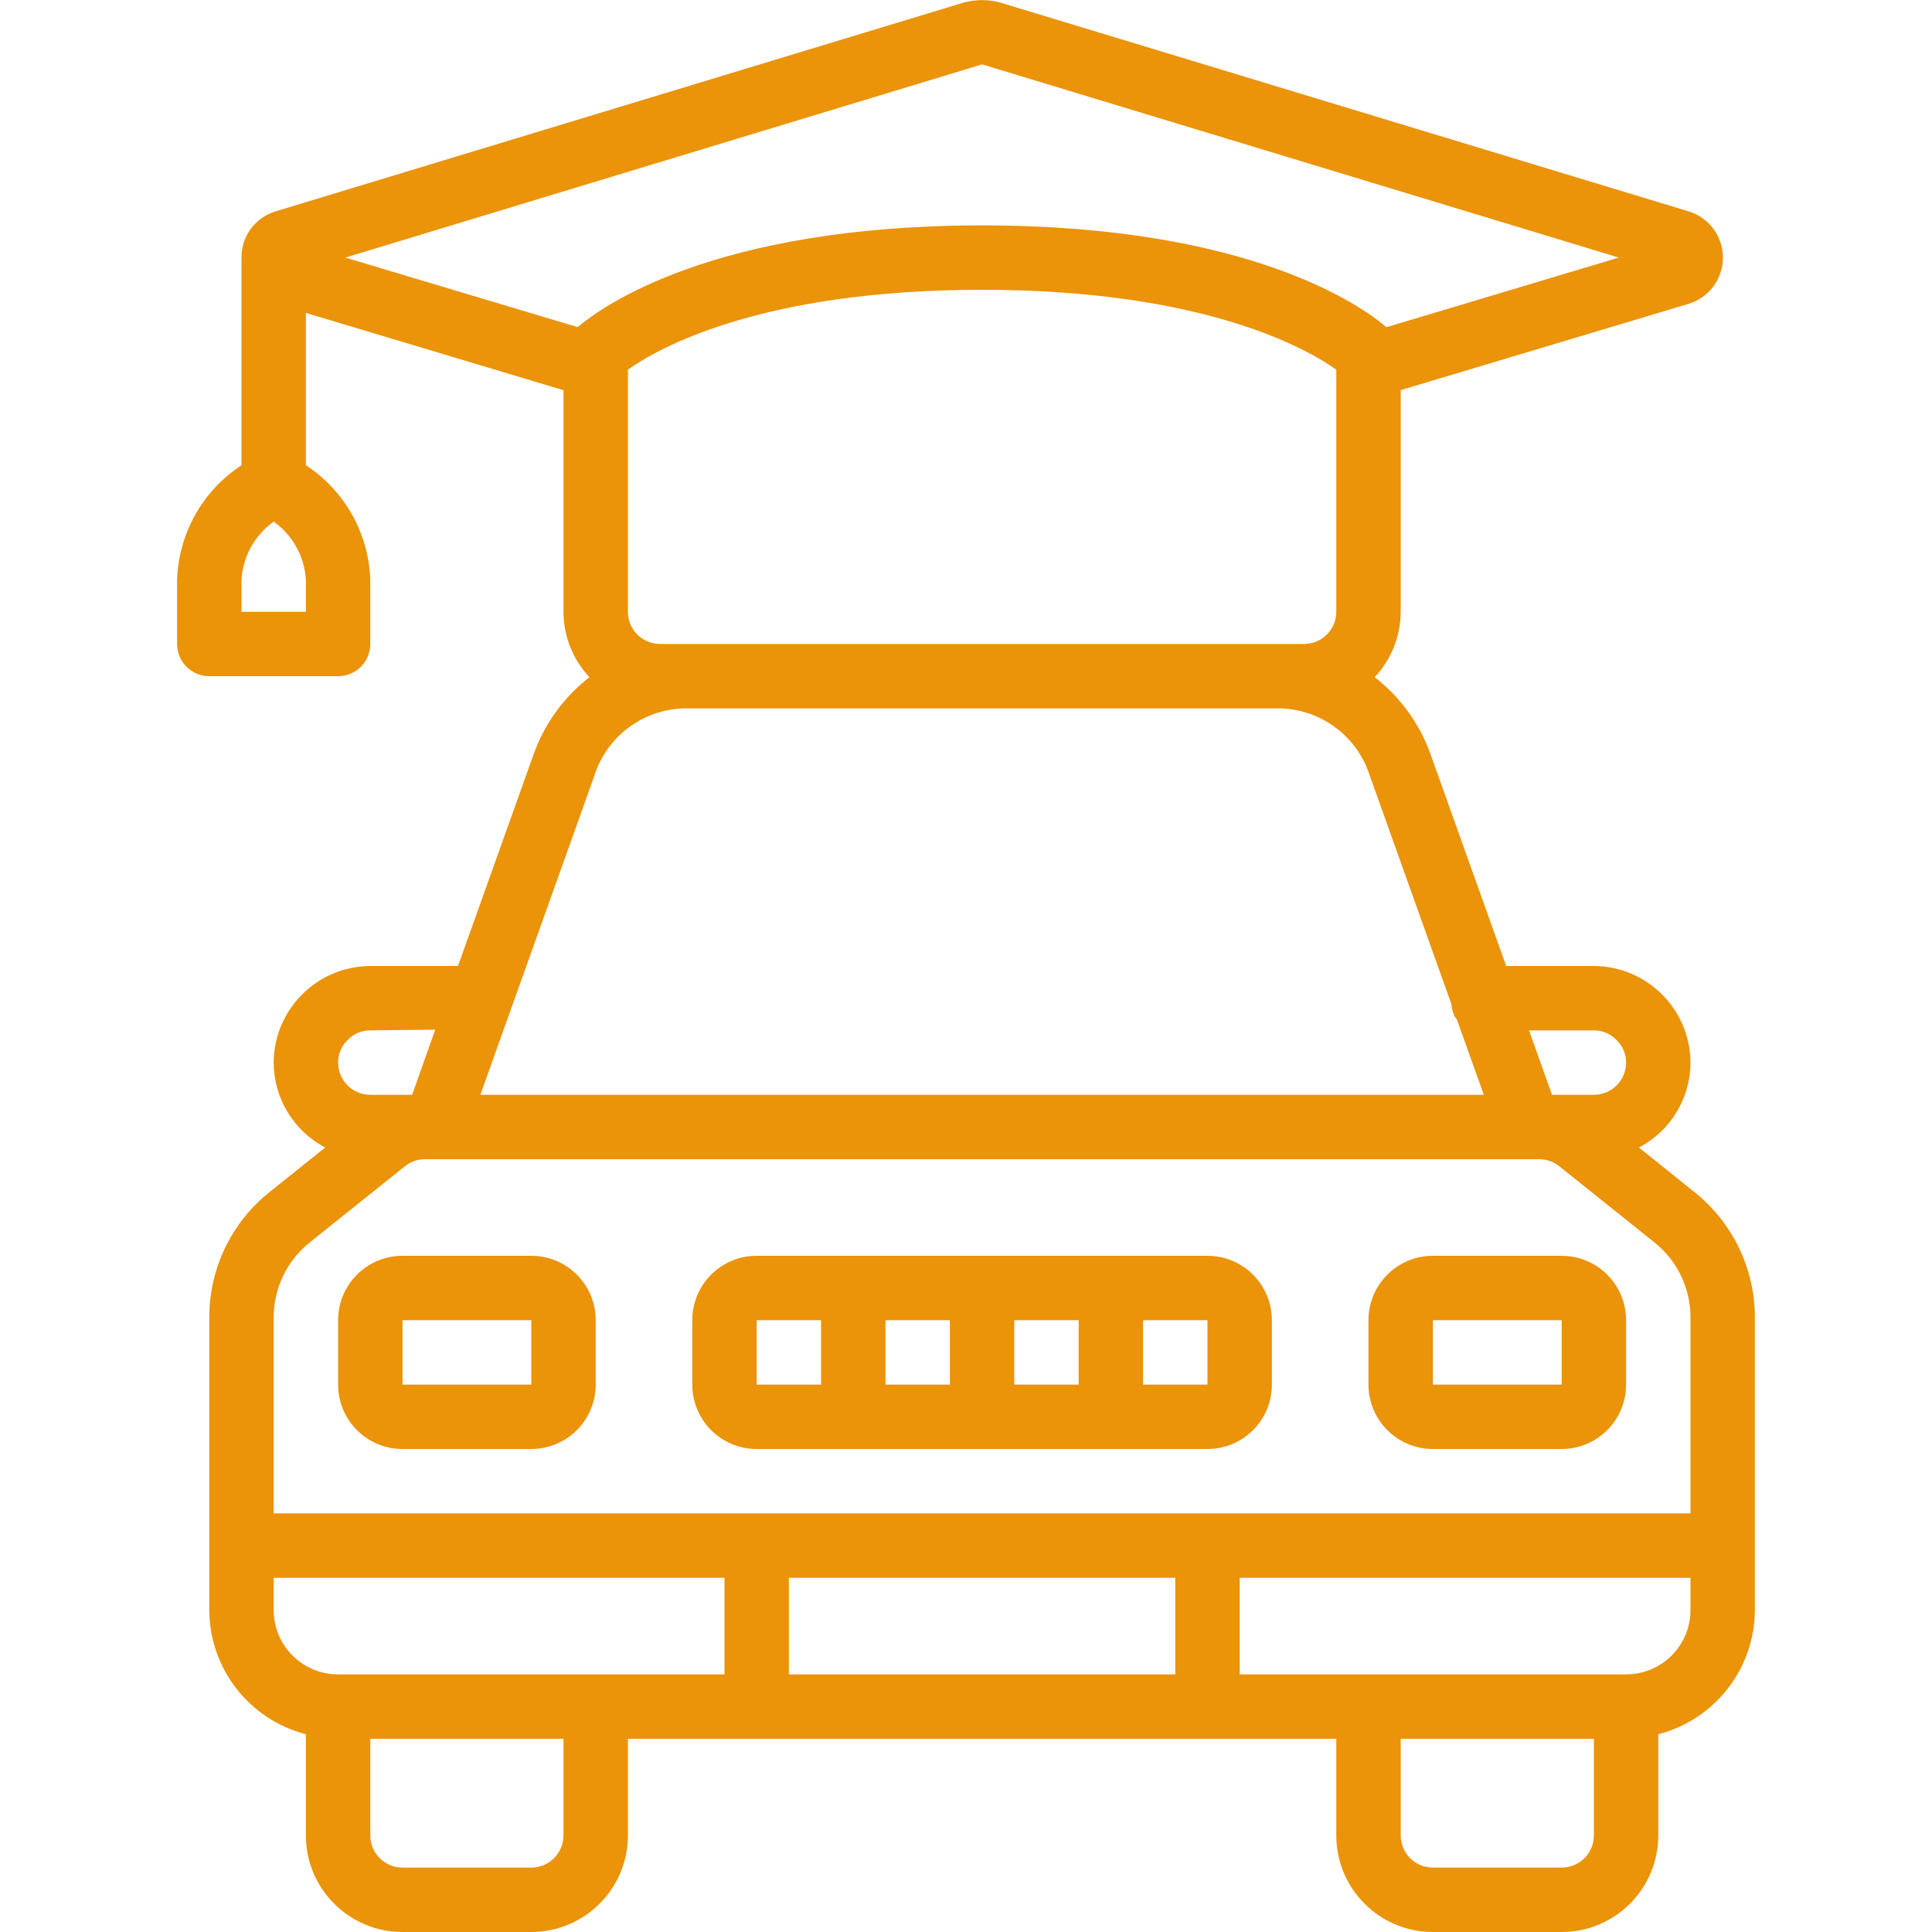
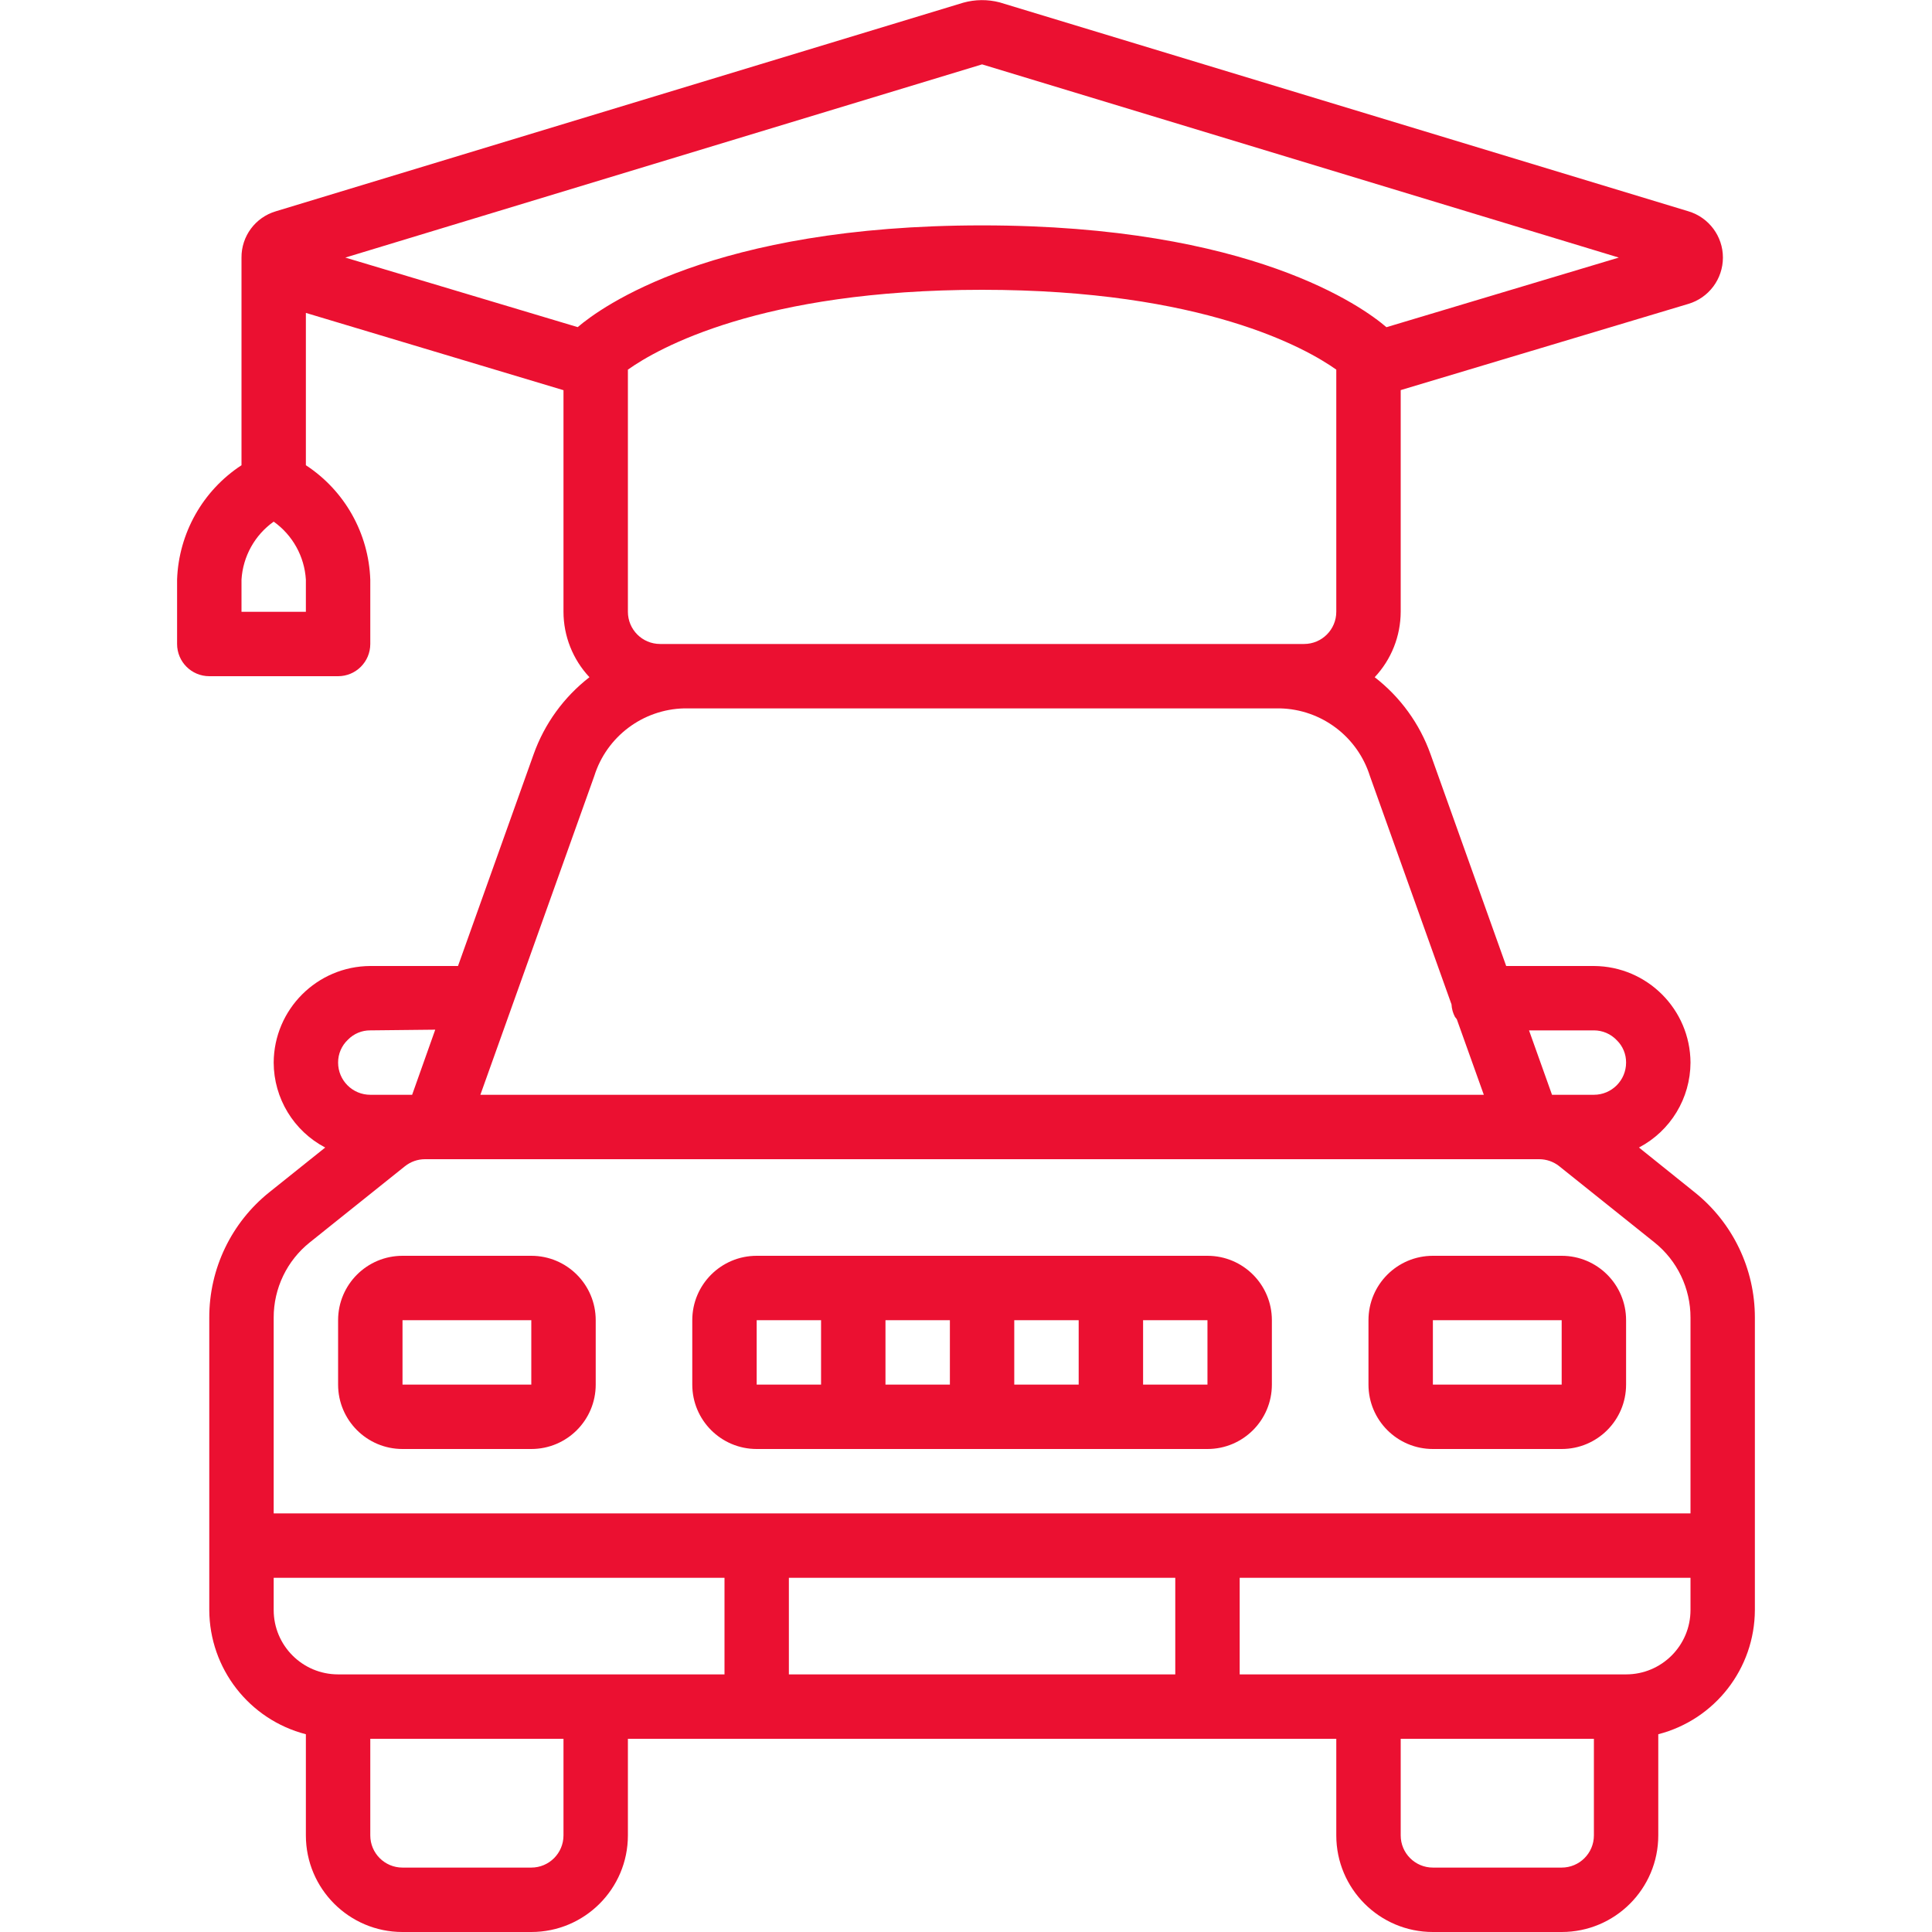
<svg xmlns="http://www.w3.org/2000/svg" width="50" height="50" viewBox="0 0 50 50" fill="none">
-   <path d="M13.75 32.5H10.417C9.496 32.5 8.75 33.246 8.75 34.167V35.833C8.75 36.754 9.496 37.5 10.417 37.5H13.75C14.671 37.5 15.417 36.754 15.417 35.833V34.167C15.417 33.246 14.671 32.5 13.75 32.5ZM10.417 35.833V34.167H13.75V35.833H10.417Z" fill="#EB9309" />
-   <path d="M31.249 32.5H19.583C18.662 32.5 17.916 33.246 17.916 34.167V35.833C17.916 36.754 18.662 37.5 19.583 37.5H31.249C32.17 37.5 32.916 36.754 32.916 35.833V34.167C32.916 33.246 32.17 32.5 31.249 32.5ZM26.249 34.167H27.916V35.833H26.249V34.167ZM24.583 35.833H22.916V34.167H24.583V35.833ZM19.583 34.167H21.249V35.833H19.583V34.167ZM29.583 35.833V34.167H31.249V35.833H29.583Z" fill="#EB9309" />
-   <path d="M35.416 34.167V35.833C35.416 36.754 36.162 37.5 37.083 37.5H40.416C41.337 37.5 42.083 36.754 42.083 35.833V34.167C42.083 33.246 41.337 32.5 40.416 32.5H37.083C36.162 32.5 35.416 33.246 35.416 34.167ZM40.416 35.833H37.083V34.167H40.416V35.833Z" fill="#EB9309" />
-   <path d="M6.25 6.666V12.04C5.246 12.697 4.625 13.801 4.583 15V16.666C4.583 17.127 4.956 17.5 5.416 17.5H8.75C9.21 17.5 9.583 17.127 9.583 16.666V15C9.541 13.801 8.92 12.697 7.916 12.04V8.098L14.583 10.098V15.833C14.584 16.462 14.825 17.068 15.255 17.526C14.593 18.039 14.091 18.731 13.81 19.521L11.853 25H9.583C8.205 25.007 7.09 26.122 7.083 27.5C7.086 28.423 7.599 29.269 8.416 29.698L6.979 30.848C5.988 31.637 5.413 32.835 5.416 34.102V41.666C5.422 43.182 6.449 44.503 7.916 44.882V47.5C7.916 48.88 9.036 50 10.416 50H13.75C15.13 50 16.25 48.88 16.25 47.5V45H34.583V47.5C34.583 48.88 35.702 50 37.083 50H40.416C41.797 50 42.916 48.88 42.916 47.5V44.882C44.384 44.503 45.411 43.182 45.416 41.666V34.102C45.418 32.837 44.842 31.64 43.853 30.852L42.416 29.698C43.234 29.269 43.747 28.423 43.75 27.5C43.743 26.122 42.627 25.007 41.25 25H38.98L37.023 19.521C36.742 18.731 36.24 18.039 35.577 17.526C36.008 17.068 36.248 16.462 36.25 15.833V10.096L43.694 7.865C44.224 7.708 44.588 7.221 44.589 6.668C44.59 6.116 44.227 5.628 43.698 5.469L25.869 0.061C25.561 -0.019 25.238 -0.016 24.932 0.069L7.139 5.468C6.608 5.625 6.246 6.113 6.25 6.666ZM7.916 15.833H6.25V15C6.287 14.4 6.593 13.848 7.083 13.5C7.573 13.848 7.879 14.4 7.916 15V15.833ZM9.005 26.907C9.157 26.751 9.366 26.664 9.583 26.666L11.264 26.648L10.666 28.333H9.583C9.123 28.333 8.75 27.96 8.75 27.5C8.749 27.275 8.841 27.061 9.005 26.907ZM7.083 41.666V40.833H18.75V43.333H8.75C7.829 43.333 7.083 42.587 7.083 41.666ZM14.583 47.5C14.583 47.96 14.21 48.333 13.75 48.333H10.416C9.956 48.333 9.583 47.96 9.583 47.5V45H14.583V47.5ZM20.416 43.333V40.833H30.416V43.333H20.416ZM41.25 47.5C41.25 47.96 40.877 48.333 40.416 48.333H37.083C36.623 48.333 36.25 47.96 36.25 47.5V45H41.25V47.5ZM43.75 41.666C43.75 42.587 43.004 43.333 42.083 43.333H32.083V40.833H43.75V41.666ZM43.75 34.102L43.75 39.166H7.083L7.083 34.102C7.081 33.342 7.427 32.623 8.021 32.15L10.48 30.182C10.628 30.064 10.811 30 11 30H39.833C40.022 30 40.206 30.064 40.354 30.182L42.813 32.15C43.407 32.623 43.752 33.342 43.75 34.102ZM41.25 26.666C41.474 26.666 41.689 26.758 41.843 26.922C41.998 27.073 42.085 27.282 42.083 27.5C42.083 27.96 41.71 28.333 41.25 28.333H40.166L39.571 26.666L41.25 26.666ZM37.565 25.994C37.571 26.108 37.602 26.219 37.656 26.32C37.67 26.339 37.685 26.358 37.701 26.376L38.401 28.333H12.432L15.38 20.083C15.7 19.062 16.636 18.358 17.706 18.333H33.127C34.197 18.358 35.132 19.062 35.453 20.083L37.565 25.994ZM17.706 16.666H17.083C16.623 16.666 16.25 16.293 16.25 15.833V9.566C17.025 9.016 19.683 7.5 25.416 7.5C31.15 7.5 33.816 9.021 34.583 9.566V15.833C34.583 16.293 34.21 16.666 33.75 16.666H17.706ZM25.416 1.666L41.895 6.666L35.881 8.468C35.284 7.954 32.388 5.833 25.416 5.833C18.445 5.833 15.549 7.954 14.951 8.466L8.937 6.666L25.416 1.666Z" fill="#EB9309" />
+   <path d="M13.75 32.5H10.417C9.496 32.5 8.75 33.246 8.75 34.167V35.833C8.75 36.754 9.496 37.5 10.417 37.5H13.75C14.671 37.5 15.417 36.754 15.417 35.833V34.167C15.417 33.246 14.671 32.5 13.75 32.5ZM10.417 35.833V34.167H13.75V35.833H10.417Z" fill="#EB1031" />
+   <path d="M31.249 32.5H19.583C18.662 32.5 17.916 33.246 17.916 34.167V35.833C17.916 36.754 18.662 37.5 19.583 37.5H31.249C32.17 37.5 32.916 36.754 32.916 35.833V34.167C32.916 33.246 32.17 32.5 31.249 32.5ZM26.249 34.167H27.916V35.833H26.249V34.167ZM24.583 35.833H22.916V34.167H24.583V35.833ZM19.583 34.167H21.249V35.833H19.583V34.167ZM29.583 35.833V34.167H31.249V35.833H29.583Z" fill="#EB1031" />
+   <path d="M35.416 34.167V35.833C35.416 36.754 36.162 37.5 37.083 37.5H40.416C41.337 37.5 42.083 36.754 42.083 35.833V34.167C42.083 33.246 41.337 32.5 40.416 32.5H37.083C36.162 32.5 35.416 33.246 35.416 34.167ZM40.416 35.833H37.083V34.167H40.416V35.833Z" fill="#EB1031" />
+   <path d="M6.25 6.666V12.04C5.246 12.697 4.625 13.801 4.583 15V16.666C4.583 17.127 4.956 17.5 5.416 17.5H8.75C9.21 17.5 9.583 17.127 9.583 16.666V15C9.541 13.801 8.92 12.697 7.916 12.04V8.098L14.583 10.098V15.833C14.584 16.462 14.825 17.068 15.255 17.526C14.593 18.039 14.091 18.731 13.81 19.521L11.853 25H9.583C8.205 25.007 7.09 26.122 7.083 27.5C7.086 28.423 7.599 29.269 8.416 29.698L6.979 30.848C5.988 31.637 5.413 32.835 5.416 34.102V41.666C5.422 43.182 6.449 44.503 7.916 44.882V47.5C7.916 48.88 9.036 50 10.416 50H13.75C15.13 50 16.25 48.88 16.25 47.5V45H34.583V47.5C34.583 48.88 35.702 50 37.083 50H40.416C41.797 50 42.916 48.88 42.916 47.5V44.882C44.384 44.503 45.411 43.182 45.416 41.666V34.102C45.418 32.837 44.842 31.64 43.853 30.852L42.416 29.698C43.234 29.269 43.747 28.423 43.75 27.5C43.743 26.122 42.627 25.007 41.25 25H38.98L37.023 19.521C36.742 18.731 36.24 18.039 35.577 17.526C36.008 17.068 36.248 16.462 36.25 15.833V10.096L43.694 7.865C44.224 7.708 44.588 7.221 44.589 6.668C44.59 6.116 44.227 5.628 43.698 5.469L25.869 0.061C25.561 -0.019 25.238 -0.016 24.932 0.069L7.139 5.468C6.608 5.625 6.246 6.113 6.25 6.666ZM7.916 15.833H6.25V15C6.287 14.4 6.593 13.848 7.083 13.5C7.573 13.848 7.879 14.4 7.916 15V15.833ZM9.005 26.907C9.157 26.751 9.366 26.664 9.583 26.666L11.264 26.648L10.666 28.333H9.583C9.123 28.333 8.75 27.96 8.75 27.5C8.749 27.275 8.841 27.061 9.005 26.907ZM7.083 41.666V40.833H18.75V43.333H8.75C7.829 43.333 7.083 42.587 7.083 41.666ZM14.583 47.5C14.583 47.96 14.21 48.333 13.75 48.333H10.416C9.956 48.333 9.583 47.96 9.583 47.5V45H14.583V47.5ZM20.416 43.333V40.833H30.416V43.333H20.416ZM41.25 47.5C41.25 47.96 40.877 48.333 40.416 48.333H37.083C36.623 48.333 36.25 47.96 36.25 47.5V45H41.25V47.5ZM43.75 41.666C43.75 42.587 43.004 43.333 42.083 43.333H32.083V40.833H43.75V41.666ZM43.75 34.102L43.75 39.166H7.083L7.083 34.102C7.081 33.342 7.427 32.623 8.021 32.15L10.48 30.182C10.628 30.064 10.811 30 11 30H39.833C40.022 30 40.206 30.064 40.354 30.182L42.813 32.15C43.407 32.623 43.752 33.342 43.75 34.102ZM41.25 26.666C41.474 26.666 41.689 26.758 41.843 26.922C41.998 27.073 42.085 27.282 42.083 27.5C42.083 27.96 41.71 28.333 41.25 28.333H40.166L39.571 26.666L41.25 26.666ZM37.565 25.994C37.571 26.108 37.602 26.219 37.656 26.32C37.67 26.339 37.685 26.358 37.701 26.376L38.401 28.333H12.432L15.38 20.083C15.7 19.062 16.636 18.358 17.706 18.333H33.127C34.197 18.358 35.132 19.062 35.453 20.083L37.565 25.994ZM17.706 16.666H17.083C16.623 16.666 16.25 16.293 16.25 15.833V9.566C17.025 9.016 19.683 7.5 25.416 7.5C31.15 7.5 33.816 9.021 34.583 9.566V15.833C34.583 16.293 34.21 16.666 33.75 16.666H17.706ZM25.416 1.666L41.895 6.666L35.881 8.468C35.284 7.954 32.388 5.833 25.416 5.833C18.445 5.833 15.549 7.954 14.951 8.466L8.937 6.666L25.416 1.666Z" fill="#EB1031" />
</svg>
